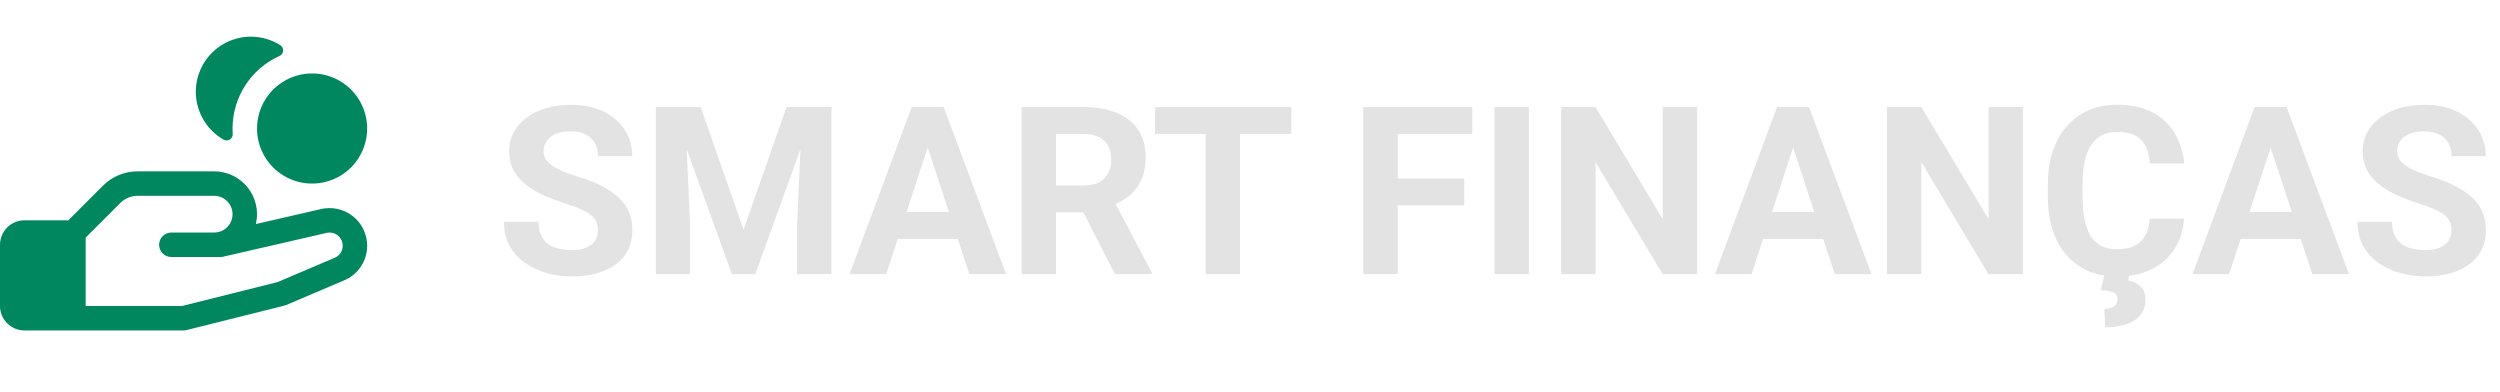
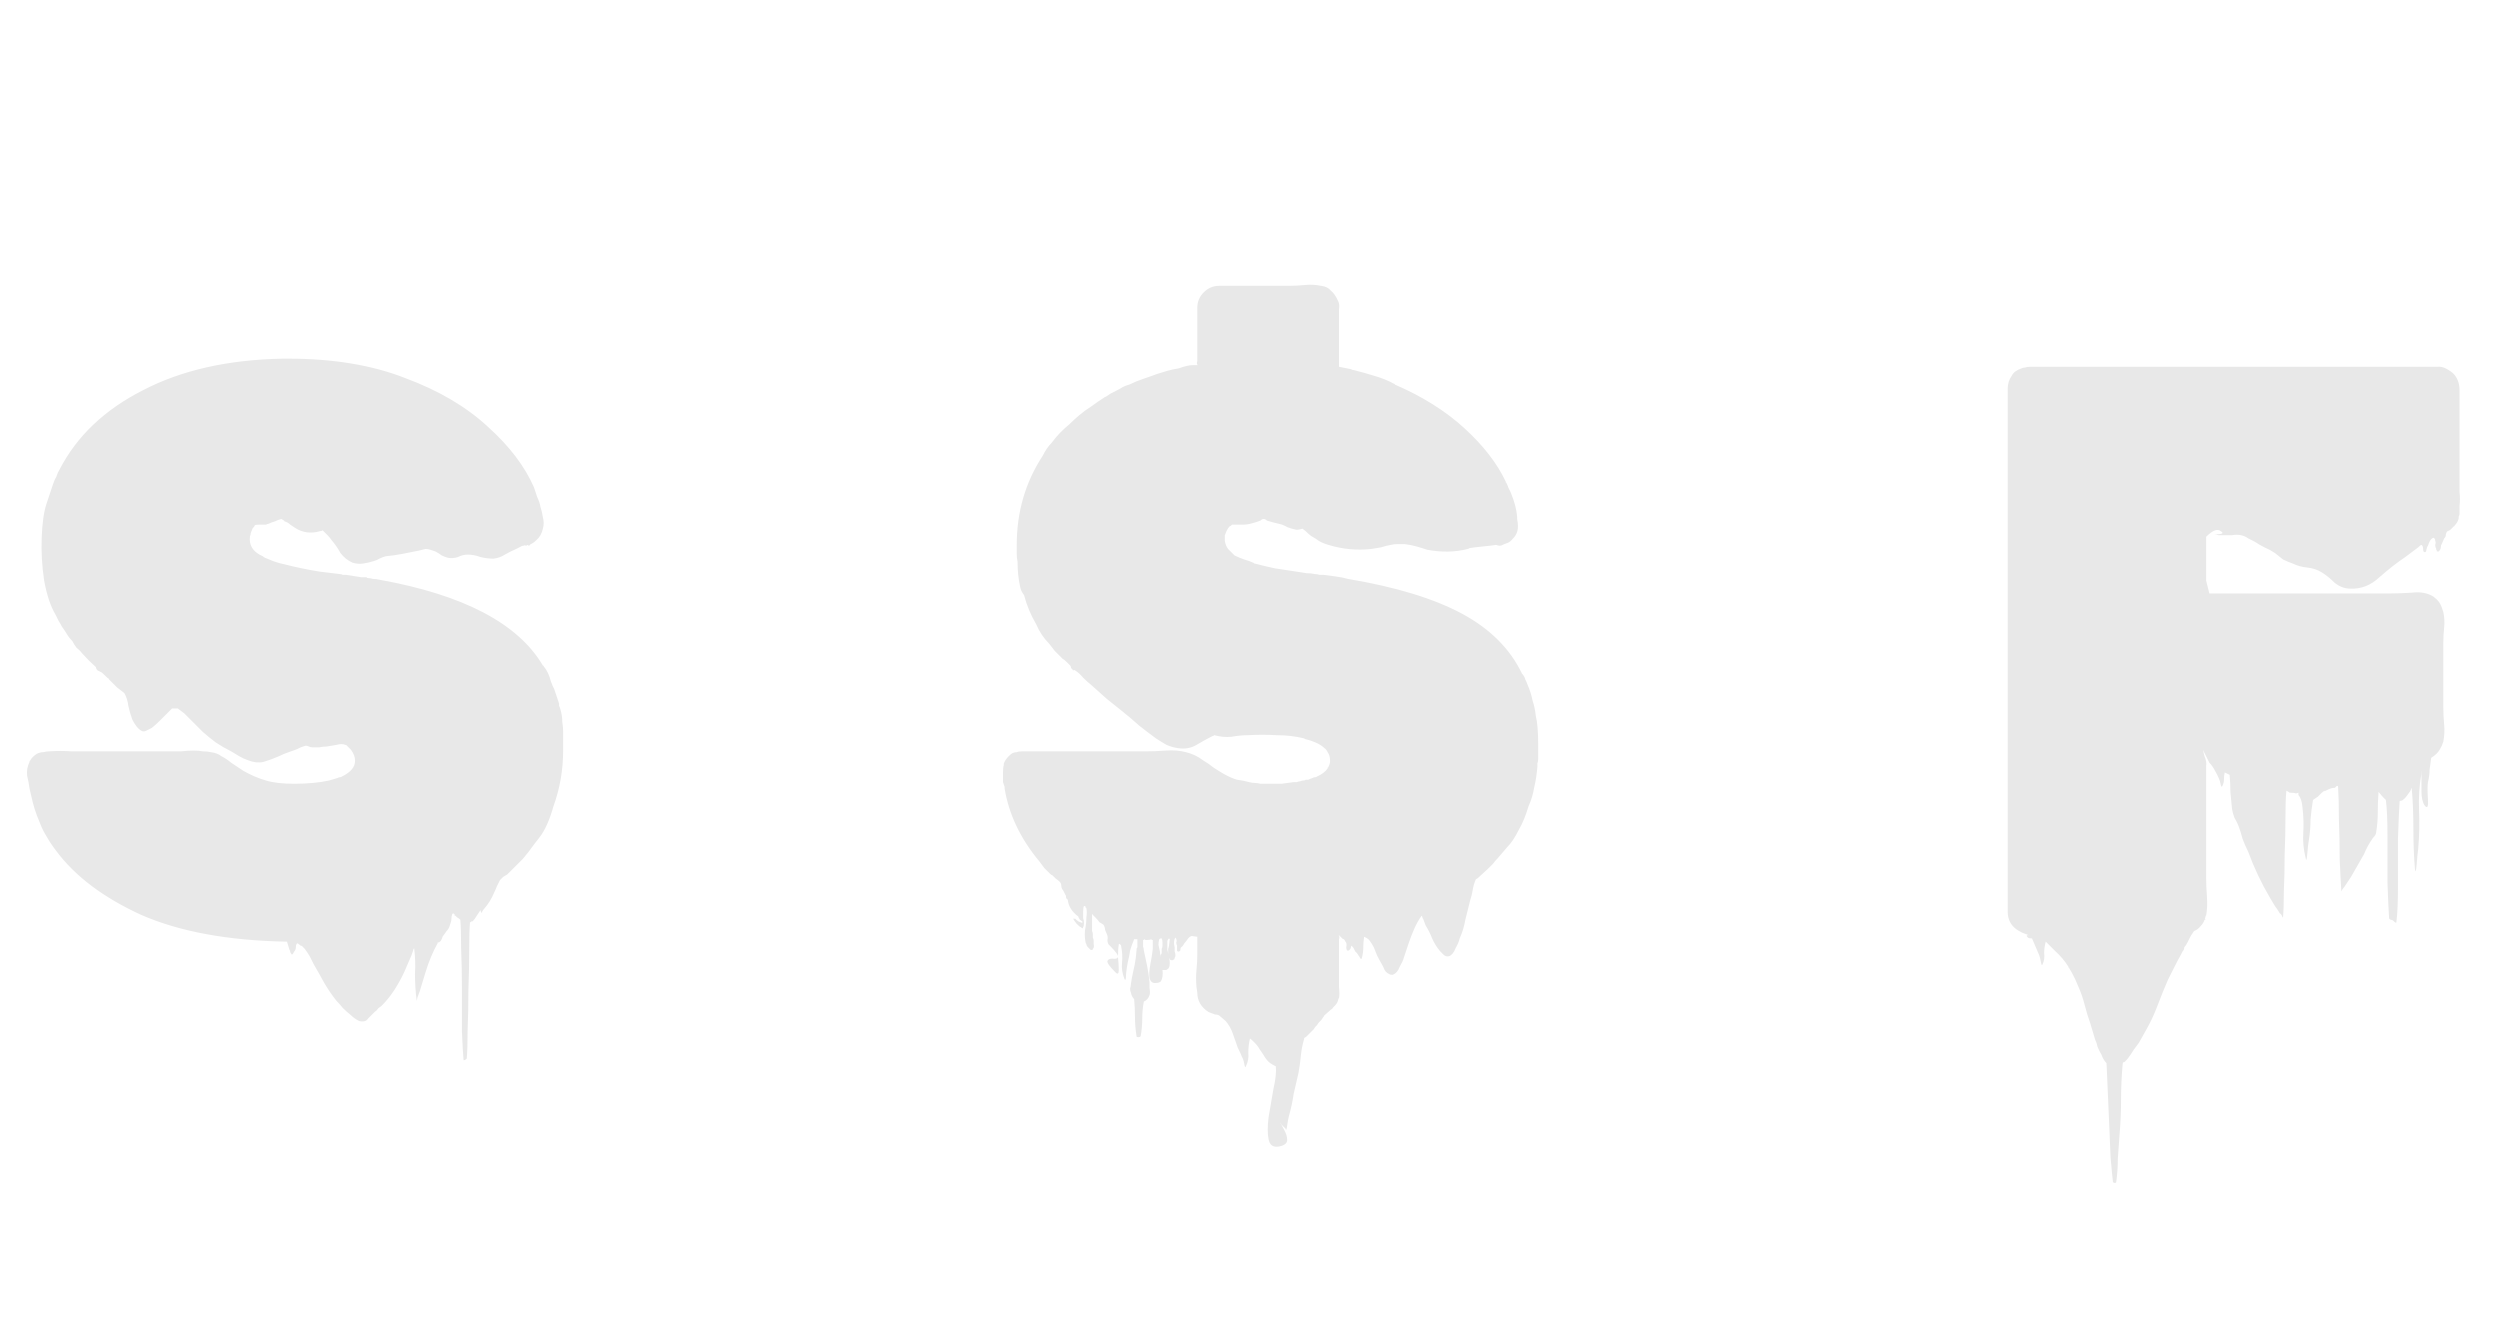
- <svg xmlns="http://www.w3.org/2000/svg" width="383" height="60" viewBox="0 0 383 60" fill="none">
-   <path d="M30.021 13.448C30.126 11.993 30.607 10.59 31.416 9.376C32.225 8.162 33.335 7.179 34.638 6.522C35.94 5.865 37.391 5.557 38.848 5.629C40.305 5.7 41.719 6.147 42.952 6.928C43.093 7.02 43.206 7.149 43.28 7.3C43.354 7.451 43.386 7.62 43.373 7.787C43.359 7.955 43.301 8.116 43.204 8.254C43.106 8.391 42.974 8.5 42.82 8.569C40.678 9.533 38.859 11.095 37.583 13.067C36.306 15.039 35.627 17.338 35.625 19.688C35.625 19.962 35.625 20.236 35.653 20.506C35.666 20.676 35.632 20.846 35.555 20.999C35.478 21.151 35.361 21.28 35.216 21.371C35.071 21.462 34.905 21.511 34.734 21.514C34.563 21.517 34.395 21.473 34.247 21.387C32.866 20.597 31.736 19.432 30.988 18.027C30.241 16.623 29.905 15.035 30.021 13.448ZM56.25 37.643C56.253 38.714 55.956 39.765 55.393 40.677C54.83 41.588 54.022 42.323 53.062 42.799L52.959 42.846L43.859 46.723C43.769 46.762 43.675 46.794 43.58 46.816L28.58 50.566C28.431 50.605 28.278 50.624 28.125 50.625H3.75C2.755 50.625 1.802 50.23 1.098 49.527C0.395 48.823 0 47.87 0 46.875V37.5C0 36.505 0.395 35.552 1.098 34.848C1.802 34.145 2.755 33.75 3.75 33.75H10.474L15.776 28.446C16.471 27.748 17.298 27.194 18.208 26.817C19.118 26.44 20.094 26.247 21.08 26.25H32.812C33.803 26.25 34.781 26.474 35.672 26.905C36.563 27.337 37.346 27.964 37.96 28.741C38.575 29.518 39.005 30.424 39.22 31.391C39.434 32.358 39.427 33.36 39.199 34.324L49.005 32.069C49.859 31.843 50.753 31.816 51.619 31.991C52.485 32.165 53.299 32.535 53.999 33.074C54.699 33.612 55.266 34.304 55.656 35.096C56.047 35.889 56.25 36.76 56.25 37.643ZM52.5 37.643C52.5 37.333 52.428 37.027 52.29 36.749C52.153 36.471 51.953 36.229 51.707 36.041C51.46 35.853 51.174 35.724 50.87 35.664C50.565 35.605 50.252 35.616 49.952 35.698L49.88 35.716L34.177 39.328C34.039 39.359 33.898 39.375 33.757 39.375H26.25C25.753 39.375 25.276 39.177 24.924 38.826C24.573 38.474 24.375 37.997 24.375 37.5C24.375 37.003 24.573 36.526 24.924 36.174C25.276 35.822 25.753 35.625 26.25 35.625H32.812C33.558 35.625 34.274 35.329 34.801 34.801C35.329 34.274 35.625 33.558 35.625 32.812C35.625 32.067 35.329 31.351 34.801 30.824C34.274 30.296 33.558 30 32.812 30H21.08C20.587 29.998 20.099 30.095 19.644 30.284C19.189 30.472 18.776 30.75 18.429 31.099L13.125 36.401V46.875H27.891L42.523 43.216L51.429 39.424C51.753 39.253 52.024 38.997 52.213 38.683C52.402 38.369 52.501 38.009 52.5 37.643ZM39.375 19.688C39.375 21.356 39.87 22.988 40.797 24.375C41.724 25.763 43.042 26.844 44.584 27.483C46.125 28.121 47.822 28.288 49.459 27.963C51.095 27.637 52.599 26.834 53.779 25.654C54.959 24.474 55.762 22.97 56.088 21.334C56.413 19.697 56.246 18 55.608 16.459C54.969 14.917 53.888 13.599 52.5 12.672C51.113 11.745 49.481 11.25 47.812 11.25C45.575 11.25 43.429 12.139 41.846 13.721C40.264 15.304 39.375 17.45 39.375 19.688Z" fill="#00875F" />
-   <path d="M91.609 35.303C91.609 34.846 91.539 34.435 91.398 34.072C91.269 33.697 91.023 33.357 90.66 33.053C90.297 32.736 89.787 32.426 89.131 32.121C88.475 31.816 87.625 31.5 86.582 31.172C85.422 30.797 84.32 30.375 83.277 29.906C82.246 29.438 81.332 28.893 80.535 28.271C79.75 27.639 79.129 26.906 78.672 26.074C78.227 25.242 78.004 24.275 78.004 23.174C78.004 22.107 78.238 21.141 78.707 20.273C79.176 19.395 79.832 18.645 80.676 18.023C81.519 17.391 82.516 16.904 83.664 16.564C84.824 16.225 86.096 16.055 87.478 16.055C89.365 16.055 91.012 16.395 92.418 17.074C93.824 17.754 94.914 18.686 95.688 19.869C96.473 21.053 96.865 22.406 96.865 23.93H91.627C91.627 23.18 91.469 22.523 91.152 21.961C90.848 21.387 90.379 20.936 89.746 20.607C89.125 20.279 88.34 20.115 87.391 20.115C86.477 20.115 85.715 20.256 85.106 20.537C84.496 20.807 84.039 21.176 83.734 21.645C83.43 22.102 83.277 22.617 83.277 23.191C83.277 23.625 83.383 24.018 83.594 24.369C83.816 24.721 84.144 25.049 84.578 25.354C85.012 25.658 85.545 25.945 86.178 26.215C86.811 26.484 87.543 26.748 88.375 27.006C89.769 27.428 90.994 27.902 92.049 28.43C93.115 28.957 94.006 29.549 94.721 30.205C95.436 30.861 95.975 31.605 96.338 32.438C96.701 33.27 96.883 34.213 96.883 35.268C96.883 36.381 96.666 37.377 96.232 38.256C95.799 39.135 95.172 39.879 94.352 40.488C93.531 41.098 92.553 41.56 91.416 41.877C90.279 42.193 89.008 42.352 87.602 42.352C86.336 42.352 85.088 42.188 83.857 41.859C82.627 41.52 81.508 41.01 80.5 40.33C79.504 39.65 78.707 38.783 78.109 37.728C77.512 36.674 77.213 35.426 77.213 33.984H82.504C82.504 34.781 82.627 35.455 82.873 36.006C83.119 36.557 83.465 37.002 83.91 37.342C84.367 37.682 84.906 37.928 85.527 38.08C86.16 38.232 86.852 38.309 87.602 38.309C88.516 38.309 89.266 38.18 89.852 37.922C90.449 37.664 90.889 37.307 91.17 36.85C91.463 36.393 91.609 35.877 91.609 35.303ZM102.877 16.406H107.342L113.916 35.197L120.49 16.406H124.955L115.709 42H112.123L102.877 16.406ZM100.469 16.406H104.916L105.725 34.723V42H100.469V16.406ZM122.916 16.406H127.381V42H122.107V34.723L122.916 16.406ZM142.727 20.783L135.766 42H130.158L139.668 16.406H143.236L142.727 20.783ZM148.51 42L141.531 20.783L140.969 16.406H144.572L154.135 42H148.51ZM148.193 32.473V36.603H134.676V32.473H148.193ZM156.508 16.406H166.053C168.01 16.406 169.691 16.699 171.098 17.285C172.516 17.871 173.605 18.738 174.367 19.887C175.129 21.035 175.51 22.447 175.51 24.123C175.51 25.494 175.275 26.672 174.807 27.656C174.35 28.629 173.699 29.443 172.855 30.1C172.023 30.744 171.045 31.26 169.92 31.646L168.25 32.525H159.953L159.918 28.412H166.088C167.014 28.412 167.781 28.248 168.391 27.92C169 27.592 169.457 27.135 169.762 26.549C170.078 25.963 170.236 25.283 170.236 24.51C170.236 23.689 170.084 22.98 169.779 22.383C169.475 21.785 169.012 21.328 168.391 21.012C167.77 20.695 166.99 20.537 166.053 20.537H161.781V42H156.508V16.406ZM170.816 42L164.98 30.592L170.553 30.557L176.459 41.754V42H170.816ZM189.959 16.406V42H184.703V16.406H189.959ZM197.834 16.406V20.537H176.951V16.406H197.834ZM214.129 16.406V42H208.855V16.406H214.129ZM224.324 27.34V31.453H212.688V27.34H224.324ZM225.555 16.406V20.537H212.688V16.406H225.555ZM234.221 16.406V42H228.965V16.406H234.221ZM259.99 16.406V42H254.717L244.434 24.844V42H239.16V16.406H244.434L254.734 33.58V16.406H259.99ZM275.301 20.783L268.34 42H262.732L272.242 16.406H275.811L275.301 20.783ZM281.084 42L274.105 20.783L273.543 16.406H277.146L286.709 42H281.084ZM280.768 32.473V36.603H267.25V32.473H280.768ZM309.912 16.406V42H304.639L294.355 24.844V42H289.082V16.406H294.355L304.656 33.58V16.406H309.912ZM329.336 33.51H334.592C334.486 35.232 334.012 36.762 333.168 38.098C332.336 39.434 331.17 40.477 329.67 41.227C328.182 41.977 326.389 42.352 324.291 42.352C322.65 42.352 321.18 42.07 319.879 41.508C318.578 40.934 317.465 40.113 316.539 39.047C315.625 37.98 314.928 36.691 314.447 35.18C313.967 33.668 313.727 31.975 313.727 30.1V28.324C313.727 26.449 313.973 24.756 314.465 23.244C314.969 21.721 315.684 20.426 316.609 19.359C317.547 18.293 318.666 17.473 319.967 16.898C321.268 16.324 322.721 16.037 324.326 16.037C326.459 16.037 328.258 16.424 329.723 17.197C331.199 17.971 332.342 19.037 333.15 20.396C333.971 21.756 334.463 23.303 334.627 25.037H329.354C329.295 24.006 329.09 23.133 328.738 22.418C328.387 21.691 327.854 21.146 327.139 20.783C326.436 20.408 325.498 20.221 324.326 20.221C323.447 20.221 322.68 20.385 322.023 20.713C321.367 21.041 320.816 21.539 320.371 22.207C319.926 22.875 319.592 23.719 319.369 24.738C319.158 25.746 319.053 26.93 319.053 28.289V30.1C319.053 31.424 319.152 32.59 319.352 33.598C319.551 34.594 319.855 35.438 320.266 36.129C320.688 36.809 321.227 37.324 321.883 37.676C322.551 38.016 323.354 38.185 324.291 38.185C325.393 38.185 326.301 38.01 327.016 37.658C327.73 37.307 328.275 36.785 328.65 36.094C329.037 35.402 329.266 34.541 329.336 33.51ZM322.41 41.93H326.225L326.031 42.967C326.699 43.084 327.309 43.365 327.859 43.81C328.41 44.256 328.686 44.988 328.686 46.008C328.686 46.629 328.551 47.191 328.281 47.695C328.023 48.199 327.637 48.633 327.121 48.996C326.605 49.371 325.961 49.652 325.188 49.84C324.414 50.039 323.523 50.139 322.516 50.139L322.393 47.326C322.768 47.326 323.107 47.273 323.412 47.168C323.717 47.062 323.957 46.898 324.133 46.676C324.309 46.465 324.396 46.184 324.396 45.832C324.396 45.504 324.309 45.246 324.133 45.059C323.957 44.871 323.682 44.73 323.307 44.637C322.943 44.543 322.463 44.478 321.865 44.443L322.41 41.93ZM348.461 20.783L341.5 42H335.893L345.402 16.406H348.971L348.461 20.783ZM354.244 42L347.266 20.783L346.703 16.406H350.307L359.869 42H354.244ZM353.928 32.473V36.603H340.41V32.473H353.928ZM375.566 35.303C375.566 34.846 375.496 34.435 375.355 34.072C375.227 33.697 374.98 33.357 374.617 33.053C374.254 32.736 373.744 32.426 373.088 32.121C372.432 31.816 371.582 31.5 370.539 31.172C369.379 30.797 368.277 30.375 367.234 29.906C366.203 29.438 365.289 28.893 364.492 28.271C363.707 27.639 363.086 26.906 362.629 26.074C362.184 25.242 361.961 24.275 361.961 23.174C361.961 22.107 362.195 21.141 362.664 20.273C363.133 19.395 363.789 18.645 364.633 18.023C365.477 17.391 366.473 16.904 367.621 16.564C368.781 16.225 370.053 16.055 371.436 16.055C373.322 16.055 374.969 16.395 376.375 17.074C377.781 17.754 378.871 18.686 379.645 19.869C380.43 21.053 380.822 22.406 380.822 23.93H375.584C375.584 23.18 375.426 22.523 375.109 21.961C374.805 21.387 374.336 20.936 373.703 20.607C373.082 20.279 372.297 20.115 371.348 20.115C370.434 20.115 369.672 20.256 369.062 20.537C368.453 20.807 367.996 21.176 367.691 21.645C367.387 22.102 367.234 22.617 367.234 23.191C367.234 23.625 367.34 24.018 367.551 24.369C367.773 24.721 368.102 25.049 368.535 25.354C368.969 25.658 369.502 25.945 370.135 26.215C370.768 26.484 371.5 26.748 372.332 27.006C373.727 27.428 374.951 27.902 376.006 28.43C377.072 28.957 377.963 29.549 378.678 30.205C379.393 30.861 379.932 31.605 380.295 32.438C380.658 33.27 380.84 34.213 380.84 35.268C380.84 36.381 380.623 37.377 380.189 38.256C379.756 39.135 379.129 39.879 378.309 40.488C377.488 41.098 376.51 41.56 375.373 41.877C374.236 42.193 372.965 42.352 371.559 42.352C370.293 42.352 369.045 42.188 367.814 41.859C366.584 41.52 365.465 41.01 364.457 40.33C363.461 39.65 362.664 38.783 362.066 37.728C361.469 36.674 361.17 35.426 361.17 33.984H366.461C366.461 34.781 366.584 35.455 366.83 36.006C367.076 36.557 367.422 37.002 367.867 37.342C368.324 37.682 368.863 37.928 369.484 38.08C370.117 38.232 370.809 38.309 371.559 38.309C372.473 38.309 373.223 38.18 373.809 37.922C374.406 37.664 374.846 37.307 375.127 36.85C375.42 36.393 375.566 35.877 375.566 35.303Z" fill="#E3E3E3" />
+ <svg xmlns="http://www.w3.org/2000/svg" width="79" height="42" viewBox="0 0 79 42" fill="none">
+   <path d="M16.874 26.686C16.754 26.856 16.635 27.01 16.516 27.146C16.396 27.265 16.294 27.368 16.209 27.453L16.029 27.632C15.995 27.649 15.953 27.675 15.902 27.709C15.867 27.743 15.833 27.777 15.799 27.811C15.765 27.88 15.731 27.948 15.697 28.016C15.68 28.067 15.654 28.127 15.62 28.195C15.535 28.4 15.424 28.579 15.287 28.732C15.27 28.75 15.253 28.775 15.236 28.809C15.236 28.843 15.228 28.852 15.211 28.835C15.194 28.818 15.185 28.792 15.185 28.758L15.032 28.988C15.015 29.022 14.989 29.056 14.955 29.091C14.955 29.091 14.946 29.099 14.929 29.116C14.929 29.116 14.921 29.116 14.904 29.116C14.887 29.116 14.878 29.125 14.878 29.142C14.878 29.142 14.87 29.142 14.852 29.142C14.835 29.329 14.827 29.619 14.827 30.012C14.827 30.404 14.818 30.83 14.801 31.291C14.801 31.752 14.793 32.178 14.776 32.57C14.776 32.962 14.767 33.252 14.75 33.44C14.75 33.457 14.733 33.474 14.699 33.491C14.665 33.508 14.648 33.508 14.648 33.491C14.631 33.304 14.614 33.005 14.597 32.596C14.597 32.187 14.597 31.743 14.597 31.265C14.597 30.805 14.588 30.37 14.571 29.96C14.571 29.568 14.563 29.27 14.546 29.065C14.511 29.031 14.477 29.005 14.443 28.988C14.443 28.988 14.426 28.971 14.392 28.937C14.392 28.937 14.383 28.937 14.366 28.937C14.366 28.92 14.366 28.903 14.366 28.886C14.349 28.886 14.341 28.886 14.341 28.886C14.341 28.869 14.332 28.86 14.315 28.86L14.29 28.886C14.273 28.937 14.264 28.988 14.264 29.04C14.264 29.091 14.247 29.159 14.213 29.244C14.196 29.312 14.162 29.372 14.111 29.423C14.076 29.474 14.034 29.534 13.983 29.602C13.983 29.619 13.966 29.662 13.931 29.73C13.897 29.764 13.872 29.781 13.855 29.781C13.838 29.781 13.829 29.781 13.829 29.781C13.829 29.799 13.829 29.807 13.829 29.807C13.676 30.08 13.548 30.387 13.445 30.728L13.266 31.317C13.249 31.368 13.224 31.436 13.19 31.521C13.172 31.624 13.164 31.649 13.164 31.598C13.13 31.325 13.113 31.052 13.113 30.779C13.13 30.506 13.121 30.233 13.087 29.96C13.087 29.978 13.079 29.986 13.062 29.986C13.062 29.986 13.062 29.995 13.062 30.012C13.027 30.131 12.985 30.242 12.934 30.344C12.883 30.464 12.831 30.583 12.78 30.703C12.695 30.89 12.592 31.078 12.473 31.265C12.354 31.453 12.217 31.624 12.064 31.777C12.047 31.794 12.013 31.82 11.961 31.854C11.927 31.905 11.885 31.948 11.834 31.982C11.765 32.05 11.697 32.118 11.629 32.187C11.578 32.272 11.484 32.297 11.347 32.263C11.245 32.212 11.151 32.144 11.066 32.059C10.998 32.007 10.921 31.939 10.836 31.854C10.767 31.769 10.699 31.692 10.631 31.624C10.495 31.453 10.367 31.265 10.247 31.061C10.145 30.873 10.034 30.677 9.915 30.472C9.88 30.404 9.838 30.319 9.787 30.216C9.735 30.131 9.684 30.054 9.633 29.986L9.556 29.909C9.556 29.892 9.539 29.884 9.505 29.884C9.505 29.884 9.471 29.858 9.403 29.807C9.369 29.824 9.352 29.858 9.352 29.909C9.352 29.978 9.335 30.029 9.301 30.063C9.266 30.131 9.241 30.165 9.224 30.165C9.207 30.148 9.19 30.123 9.173 30.088C9.173 30.054 9.164 30.029 9.147 30.012L9.07 29.756H9.045C7.203 29.722 5.676 29.44 4.465 28.912C3.271 28.366 2.375 27.692 1.778 26.89C1.659 26.737 1.557 26.583 1.471 26.43C1.386 26.293 1.318 26.157 1.267 26.02L1.164 25.765C1.113 25.628 1.071 25.492 1.036 25.355C1.002 25.202 0.968 25.057 0.934 24.92C0.917 24.784 0.891 24.647 0.857 24.511C0.84 24.357 0.866 24.212 0.934 24.076C0.934 24.059 0.934 24.05 0.934 24.05C0.951 24.033 0.96 24.025 0.96 24.025C0.994 23.956 1.062 23.888 1.164 23.82C1.233 23.786 1.301 23.769 1.369 23.769C1.437 23.752 1.497 23.743 1.548 23.743C1.787 23.726 2.026 23.726 2.265 23.743C2.503 23.743 2.734 23.743 2.955 23.743H5.386C5.471 23.743 5.582 23.743 5.719 23.743C5.872 23.726 6.009 23.718 6.128 23.718C6.23 23.718 6.324 23.726 6.409 23.743C6.512 23.743 6.597 23.752 6.665 23.769C6.802 23.786 6.913 23.829 6.998 23.897C7.1 23.948 7.203 24.016 7.305 24.102L7.689 24.357C7.808 24.426 7.927 24.485 8.047 24.536C8.166 24.588 8.286 24.63 8.405 24.664C8.627 24.733 8.925 24.767 9.301 24.767C9.505 24.767 9.701 24.758 9.889 24.741C10.077 24.724 10.247 24.698 10.401 24.664L10.656 24.588C10.691 24.571 10.716 24.562 10.733 24.562C10.767 24.562 10.793 24.553 10.81 24.536C11.083 24.4 11.219 24.238 11.219 24.05V24.025C11.219 23.922 11.177 23.811 11.091 23.692L10.938 23.539H10.912C10.844 23.505 10.75 23.505 10.631 23.539C10.512 23.556 10.409 23.573 10.324 23.59C10.256 23.59 10.179 23.598 10.094 23.615C10.025 23.615 9.949 23.615 9.863 23.615C9.829 23.615 9.795 23.607 9.761 23.59C9.727 23.573 9.693 23.564 9.659 23.564C9.608 23.581 9.556 23.598 9.505 23.615C9.471 23.632 9.437 23.649 9.403 23.666C9.318 23.701 9.224 23.735 9.121 23.769C9.019 23.803 8.917 23.846 8.814 23.897C8.661 23.965 8.499 24.025 8.328 24.076C8.175 24.11 8.013 24.093 7.842 24.025C7.74 23.991 7.646 23.948 7.561 23.897C7.475 23.846 7.39 23.794 7.305 23.743C7.134 23.658 6.972 23.564 6.819 23.462C6.682 23.36 6.546 23.249 6.409 23.129L5.821 22.541L5.616 22.387H5.437C5.42 22.404 5.394 22.43 5.36 22.464C5.343 22.481 5.318 22.507 5.284 22.541C5.215 22.609 5.139 22.686 5.053 22.771C4.968 22.856 4.883 22.933 4.798 23.001C4.763 23.018 4.712 23.044 4.644 23.078C4.593 23.112 4.542 23.121 4.49 23.104C4.422 23.07 4.363 23.018 4.311 22.95C4.26 22.882 4.218 22.814 4.183 22.745C4.132 22.609 4.09 22.464 4.056 22.311C4.038 22.157 3.996 22.021 3.928 21.901C3.859 21.85 3.783 21.79 3.697 21.722C3.629 21.654 3.561 21.586 3.493 21.517C3.476 21.5 3.459 21.483 3.441 21.466C3.441 21.449 3.424 21.432 3.39 21.415C3.271 21.296 3.203 21.236 3.186 21.236C3.186 21.236 3.152 21.219 3.083 21.185C3.049 21.151 3.032 21.116 3.032 21.082C2.879 20.946 2.734 20.801 2.597 20.648C2.546 20.579 2.486 20.52 2.418 20.468C2.367 20.4 2.324 20.332 2.29 20.264C2.222 20.195 2.162 20.119 2.111 20.033C2.06 19.948 2.009 19.871 1.958 19.803C1.923 19.735 1.889 19.675 1.855 19.624C1.821 19.556 1.787 19.488 1.753 19.419C1.599 19.163 1.48 18.805 1.395 18.345C1.326 17.884 1.301 17.432 1.318 16.989C1.335 16.528 1.386 16.17 1.471 15.914C1.506 15.812 1.54 15.71 1.574 15.607C1.608 15.505 1.642 15.402 1.676 15.3C1.71 15.198 1.744 15.121 1.778 15.07C1.813 14.967 1.847 14.891 1.881 14.84C2.427 13.782 3.305 12.946 4.516 12.332C5.727 11.701 7.194 11.368 8.917 11.334H9.121C10.537 11.334 11.765 11.539 12.806 11.948C13.863 12.341 14.733 12.852 15.415 13.484C16.098 14.098 16.584 14.737 16.874 15.402C16.908 15.505 16.942 15.607 16.976 15.71C17.027 15.812 17.061 15.914 17.078 16.017C17.113 16.119 17.138 16.23 17.155 16.349C17.189 16.468 17.189 16.588 17.155 16.707C17.121 16.861 17.053 16.98 16.951 17.066C16.882 17.134 16.823 17.176 16.771 17.194C16.771 17.194 16.754 17.21 16.72 17.245C16.703 17.245 16.686 17.236 16.669 17.219C16.652 17.236 16.635 17.245 16.618 17.245C16.601 17.228 16.575 17.228 16.541 17.245C16.507 17.245 16.464 17.262 16.413 17.296C16.379 17.313 16.345 17.33 16.311 17.347C16.192 17.398 16.072 17.458 15.953 17.526C15.85 17.594 15.731 17.637 15.595 17.654C15.458 17.654 15.322 17.637 15.185 17.603C15.049 17.552 14.912 17.526 14.776 17.526C14.673 17.526 14.571 17.552 14.469 17.603C14.366 17.637 14.264 17.645 14.162 17.628C14.094 17.611 14.025 17.586 13.957 17.552C13.889 17.5 13.821 17.458 13.752 17.424C13.701 17.407 13.65 17.39 13.599 17.373C13.548 17.355 13.496 17.347 13.445 17.347L13.241 17.398C13.07 17.432 12.899 17.466 12.729 17.5C12.558 17.535 12.379 17.56 12.192 17.577C12.123 17.594 12.055 17.62 11.987 17.654C11.936 17.688 11.876 17.714 11.808 17.731C11.706 17.765 11.595 17.79 11.475 17.808C11.373 17.825 11.262 17.816 11.143 17.782C10.989 17.714 10.861 17.611 10.759 17.475C10.674 17.321 10.58 17.185 10.477 17.066C10.443 17.014 10.401 16.963 10.35 16.912C10.298 16.861 10.247 16.81 10.196 16.759C10.179 16.776 10.153 16.784 10.119 16.784C9.829 16.869 9.565 16.835 9.326 16.682C9.275 16.648 9.224 16.613 9.173 16.579C9.121 16.528 9.062 16.494 8.993 16.477C8.993 16.46 8.959 16.434 8.891 16.4C8.823 16.417 8.755 16.443 8.686 16.477C8.618 16.494 8.55 16.52 8.482 16.554C8.465 16.554 8.439 16.562 8.405 16.579C8.388 16.579 8.362 16.579 8.328 16.579H8.175C8.107 16.579 8.064 16.588 8.047 16.605C8.047 16.622 8.03 16.648 7.996 16.682C7.996 16.699 7.987 16.707 7.97 16.707C7.97 16.707 7.97 16.716 7.97 16.733C7.936 16.801 7.919 16.852 7.919 16.886C7.902 16.921 7.893 16.972 7.893 17.04C7.893 17.279 8.03 17.458 8.303 17.577C8.337 17.611 8.405 17.645 8.507 17.68C8.661 17.748 8.823 17.799 8.993 17.833C9.318 17.918 9.684 17.995 10.094 18.063L10.733 18.14C10.767 18.14 10.802 18.149 10.836 18.166C10.887 18.166 10.921 18.166 10.938 18.166L11.424 18.242H11.578C11.595 18.259 11.612 18.268 11.629 18.268C11.68 18.268 11.731 18.277 11.782 18.294C11.851 18.294 11.919 18.302 11.987 18.319C14.648 18.797 16.371 19.701 17.155 21.031C17.172 21.031 17.181 21.04 17.181 21.057C17.283 21.176 17.36 21.338 17.411 21.543C17.428 21.577 17.445 21.62 17.462 21.671C17.479 21.705 17.496 21.739 17.513 21.773L17.667 22.234C17.667 22.251 17.667 22.276 17.667 22.311C17.684 22.328 17.692 22.345 17.692 22.362C17.744 22.515 17.769 22.669 17.769 22.822C17.786 22.925 17.795 23.027 17.795 23.129C17.795 23.215 17.795 23.3 17.795 23.385V23.718C17.795 24.332 17.692 24.92 17.488 25.483C17.368 25.91 17.223 26.234 17.053 26.455L16.874 26.686ZM48.581 24.229C48.564 24.451 48.53 24.673 48.478 24.895C48.444 25.099 48.385 25.296 48.299 25.483C48.214 25.773 48.112 26.02 47.992 26.225C47.873 26.464 47.754 26.643 47.634 26.762L47.327 27.121C47.276 27.172 47.225 27.231 47.174 27.3C47.122 27.351 47.071 27.402 47.02 27.453L46.713 27.735C46.696 27.752 46.67 27.769 46.636 27.786C46.602 27.803 46.602 27.803 46.636 27.786C46.585 27.905 46.551 28.025 46.534 28.144C46.517 28.246 46.491 28.349 46.457 28.451C46.406 28.656 46.355 28.86 46.304 29.065C46.27 29.27 46.21 29.466 46.125 29.654C46.108 29.739 46.065 29.841 45.997 29.96C45.946 30.097 45.877 30.182 45.792 30.216C45.724 30.233 45.664 30.216 45.613 30.165C45.579 30.131 45.545 30.097 45.511 30.063C45.408 29.944 45.323 29.807 45.255 29.654C45.203 29.517 45.135 29.381 45.05 29.244L44.973 29.04C44.956 29.022 44.948 29.005 44.948 28.988C44.948 28.971 44.939 28.954 44.922 28.937C44.837 29.056 44.76 29.193 44.692 29.346C44.624 29.5 44.564 29.654 44.513 29.807L44.359 30.268C44.342 30.336 44.3 30.43 44.231 30.549C44.18 30.686 44.103 30.771 44.001 30.805C43.95 30.805 43.916 30.796 43.899 30.779C43.813 30.745 43.754 30.677 43.72 30.575C43.685 30.506 43.668 30.472 43.668 30.472C43.617 30.387 43.566 30.293 43.515 30.191C43.481 30.105 43.447 30.02 43.413 29.935C43.378 29.867 43.336 29.799 43.285 29.73C43.251 29.679 43.191 29.637 43.105 29.602C43.089 29.722 43.08 29.833 43.08 29.935C43.08 30.054 43.063 30.174 43.029 30.293C43.012 30.31 42.995 30.302 42.978 30.268C42.961 30.233 42.944 30.208 42.926 30.191C42.909 30.157 42.892 30.131 42.875 30.114C42.858 30.097 42.841 30.08 42.824 30.063C42.807 30.029 42.79 29.995 42.773 29.96C42.756 29.926 42.73 29.901 42.696 29.884C42.696 29.952 42.671 30.003 42.619 30.037C42.568 30.054 42.543 30.02 42.543 29.935C42.56 29.85 42.551 29.79 42.517 29.756C42.5 29.722 42.483 29.696 42.466 29.679C42.449 29.679 42.432 29.671 42.415 29.654L42.261 29.5C42.074 29.312 41.997 29.227 42.031 29.244C42.065 29.261 42.125 29.321 42.21 29.423C42.312 29.526 42.346 29.611 42.312 29.679V30.958C42.312 30.975 42.312 31.052 42.312 31.189C42.329 31.342 42.329 31.462 42.312 31.547C42.295 31.547 42.287 31.564 42.287 31.598C42.27 31.666 42.236 31.726 42.184 31.777C42.167 31.794 42.15 31.811 42.133 31.828C42.116 31.862 42.091 31.888 42.056 31.905L41.852 32.084C41.835 32.118 41.818 32.144 41.801 32.161C41.784 32.195 41.758 32.229 41.724 32.263C41.707 32.28 41.69 32.297 41.673 32.314C41.656 32.331 41.639 32.357 41.622 32.391C41.605 32.408 41.587 32.425 41.57 32.442C41.553 32.459 41.536 32.485 41.519 32.519L41.289 32.749C41.272 32.766 41.246 32.783 41.212 32.8C41.178 32.818 41.178 32.818 41.212 32.8V32.826C41.161 32.997 41.127 33.167 41.11 33.338C41.093 33.525 41.067 33.713 41.033 33.901C40.982 34.122 40.931 34.344 40.88 34.566C40.846 34.805 40.794 35.044 40.726 35.282C40.709 35.35 40.692 35.444 40.675 35.564C40.658 35.7 40.641 35.734 40.624 35.666C40.573 35.615 40.53 35.572 40.496 35.538C40.479 35.504 40.462 35.478 40.445 35.461C40.479 35.513 40.521 35.589 40.573 35.692C40.641 35.811 40.675 35.922 40.675 36.024C40.675 36.127 40.59 36.195 40.419 36.229C40.231 36.263 40.121 36.186 40.087 35.999C40.052 35.828 40.052 35.598 40.087 35.308C40.138 35.018 40.189 34.719 40.24 34.412C40.308 34.122 40.334 33.884 40.317 33.696C40.317 33.696 40.3 33.688 40.266 33.67C40.231 33.653 40.189 33.628 40.138 33.594C40.069 33.542 40.01 33.474 39.959 33.389C39.907 33.304 39.856 33.227 39.805 33.159C39.771 33.09 39.711 33.014 39.626 32.928C39.541 32.843 39.498 32.809 39.498 32.826C39.464 32.962 39.447 33.108 39.447 33.261C39.464 33.415 39.438 33.559 39.37 33.696C39.353 33.747 39.336 33.722 39.319 33.619C39.302 33.517 39.276 33.44 39.242 33.389C39.225 33.338 39.182 33.244 39.114 33.108C39.063 32.971 39.012 32.826 38.961 32.673C38.91 32.519 38.833 32.383 38.73 32.263L38.551 32.11C38.517 32.076 38.466 32.059 38.398 32.059L38.193 31.982C37.954 31.828 37.835 31.624 37.835 31.368L37.809 31.189C37.792 31.001 37.792 30.822 37.809 30.651C37.826 30.481 37.835 30.319 37.835 30.165V29.602L37.656 29.577C37.605 29.594 37.562 29.628 37.528 29.679C37.494 29.73 37.46 29.773 37.426 29.807C37.392 29.875 37.357 29.918 37.323 29.935C37.306 29.952 37.298 29.986 37.298 30.037C37.264 30.071 37.238 30.08 37.221 30.063C37.204 30.063 37.195 30.054 37.195 30.037C37.195 30.02 37.195 29.969 37.195 29.884C37.178 29.85 37.17 29.816 37.17 29.781C37.187 29.747 37.187 29.713 37.17 29.679C37.17 29.662 37.161 29.645 37.144 29.628C37.093 29.696 37.084 29.799 37.119 29.935C37.119 29.986 37.119 30.029 37.119 30.063C37.136 30.114 37.144 30.157 37.144 30.191C37.144 30.225 37.136 30.25 37.119 30.268C37.119 30.302 37.11 30.319 37.093 30.319C37.076 30.336 37.059 30.344 37.042 30.344C37.008 30.344 36.982 30.336 36.965 30.319C36.965 30.319 36.965 30.31 36.965 30.293C36.965 30.293 36.956 30.293 36.94 30.293C36.956 30.31 36.965 30.353 36.965 30.421C36.965 30.541 36.94 30.609 36.888 30.626C36.888 30.643 36.871 30.651 36.837 30.651H36.735C36.752 30.805 36.735 30.924 36.684 31.009C36.65 31.044 36.598 31.061 36.53 31.061C36.428 31.078 36.359 31.027 36.325 30.907C36.308 30.805 36.317 30.66 36.351 30.472C36.385 30.302 36.411 30.14 36.428 29.986V29.705C36.428 29.705 36.419 29.705 36.402 29.705C36.402 29.705 36.394 29.696 36.377 29.679C36.359 29.696 36.308 29.705 36.223 29.705C36.223 29.705 36.215 29.705 36.197 29.705C36.197 29.705 36.189 29.696 36.172 29.679C36.155 29.696 36.138 29.705 36.121 29.705C36.121 29.705 36.121 29.739 36.121 29.807C36.121 29.841 36.121 29.875 36.121 29.909C36.138 29.96 36.146 30.003 36.146 30.037C36.18 30.208 36.215 30.37 36.249 30.523C36.283 30.694 36.308 30.865 36.325 31.035C36.325 31.035 36.325 31.095 36.325 31.214C36.343 31.334 36.343 31.41 36.325 31.445C36.291 31.547 36.232 31.615 36.146 31.649C36.112 31.82 36.095 31.999 36.095 32.187C36.095 32.374 36.078 32.562 36.044 32.749C36.027 32.766 36.001 32.775 35.967 32.775C35.933 32.775 35.916 32.766 35.916 32.749C35.882 32.545 35.865 32.34 35.865 32.135C35.865 31.948 35.856 31.76 35.839 31.572C35.788 31.521 35.754 31.453 35.737 31.368C35.72 31.334 35.711 31.291 35.711 31.24C35.728 31.189 35.737 31.137 35.737 31.086C35.754 30.967 35.78 30.83 35.814 30.677C35.848 30.541 35.873 30.404 35.891 30.268L35.916 30.012C35.916 30.012 35.916 30.003 35.916 29.986C35.916 29.969 35.925 29.952 35.942 29.935V29.679H35.839C35.788 29.799 35.745 29.918 35.711 30.037C35.694 30.157 35.669 30.285 35.635 30.421C35.618 30.506 35.6 30.626 35.583 30.779C35.583 30.95 35.566 31.001 35.532 30.933C35.464 30.762 35.438 30.592 35.456 30.421C35.473 30.25 35.464 30.08 35.43 29.909C35.43 29.875 35.413 29.85 35.379 29.833C35.362 29.816 35.353 29.824 35.353 29.858C35.336 29.944 35.328 30.071 35.328 30.242C35.345 30.413 35.353 30.549 35.353 30.651C35.353 30.771 35.319 30.796 35.251 30.728C35.063 30.541 34.978 30.421 34.995 30.37C35.012 30.319 35.063 30.293 35.148 30.293C35.251 30.31 35.31 30.293 35.328 30.242C35.345 30.191 35.259 30.071 35.072 29.884C35.021 29.85 34.995 29.79 34.995 29.705C35.012 29.637 35.004 29.568 34.969 29.5C34.952 29.466 34.935 29.423 34.918 29.372C34.918 29.321 34.901 29.27 34.867 29.219C34.816 29.184 34.773 29.159 34.739 29.142C34.722 29.108 34.679 29.056 34.611 28.988L34.534 28.912C34.534 28.895 34.526 28.886 34.509 28.886V29.27C34.509 29.321 34.509 29.372 34.509 29.423C34.526 29.457 34.534 29.491 34.534 29.526C34.534 29.56 34.534 29.594 34.534 29.628C34.551 29.662 34.56 29.696 34.56 29.73C34.56 29.747 34.56 29.781 34.56 29.833C34.577 29.901 34.569 29.952 34.534 29.986C34.534 30.02 34.509 30.029 34.458 30.012C34.458 30.012 34.432 29.986 34.381 29.935C34.347 29.901 34.33 29.867 34.33 29.833C34.313 29.816 34.304 29.799 34.304 29.781C34.287 29.696 34.279 29.611 34.279 29.526C34.279 29.44 34.287 29.363 34.304 29.295C34.321 29.193 34.33 29.091 34.33 28.988C34.347 28.886 34.347 28.792 34.33 28.707C34.33 28.69 34.321 28.681 34.304 28.681C34.304 28.681 34.304 28.673 34.304 28.656C34.304 28.639 34.287 28.63 34.253 28.63C34.236 28.664 34.227 28.724 34.227 28.809C34.227 28.877 34.227 28.946 34.227 29.014C34.245 29.065 34.253 29.116 34.253 29.167C34.253 29.236 34.245 29.278 34.227 29.295C34.227 29.346 34.202 29.346 34.151 29.295C34.134 29.295 34.091 29.261 34.023 29.193C33.955 29.108 33.92 29.056 33.92 29.04C33.903 29.022 33.929 29.022 33.997 29.04C33.98 29.04 34.006 29.065 34.074 29.116C34.159 29.15 34.202 29.167 34.202 29.167C34.202 29.133 34.202 29.116 34.202 29.116C34.202 29.116 34.176 29.099 34.125 29.065C34.091 29.014 34.074 28.98 34.074 28.963C33.869 28.809 33.758 28.63 33.741 28.425C33.724 28.425 33.707 28.408 33.69 28.374C33.69 28.323 33.682 28.289 33.664 28.272C33.648 28.238 33.63 28.204 33.613 28.17C33.596 28.135 33.579 28.11 33.562 28.093C33.545 28.059 33.537 28.025 33.537 27.991C33.537 27.939 33.52 27.897 33.485 27.863C33.451 27.828 33.409 27.794 33.358 27.76C33.323 27.726 33.289 27.692 33.255 27.658C33.238 27.658 33.212 27.641 33.178 27.607C33.11 27.538 33.05 27.479 32.999 27.428C32.948 27.359 32.897 27.291 32.846 27.223C32.249 26.506 31.882 25.739 31.746 24.92V24.869C31.729 24.818 31.712 24.767 31.695 24.715C31.695 24.664 31.695 24.605 31.695 24.536V24.409C31.695 24.306 31.703 24.229 31.72 24.178V24.127C31.754 24.042 31.805 23.965 31.874 23.897C31.925 23.846 31.967 23.811 32.002 23.794C32.053 23.777 32.095 23.769 32.129 23.769C32.163 23.752 32.223 23.743 32.309 23.743H36.197C36.402 23.743 36.615 23.735 36.837 23.718C37.076 23.701 37.289 23.718 37.477 23.769C37.681 23.82 37.861 23.905 38.014 24.025C38.133 24.093 38.244 24.17 38.347 24.255C38.449 24.323 38.56 24.392 38.679 24.46C38.833 24.545 38.969 24.605 39.089 24.639C39.225 24.656 39.353 24.681 39.472 24.715C39.541 24.733 39.6 24.741 39.651 24.741C39.703 24.741 39.762 24.75 39.831 24.767H40.112C40.248 24.767 40.376 24.767 40.496 24.767C40.632 24.75 40.76 24.733 40.88 24.715C40.914 24.715 40.948 24.715 40.982 24.715C41.016 24.698 41.05 24.69 41.084 24.69C41.118 24.673 41.153 24.664 41.187 24.664C41.221 24.664 41.246 24.656 41.263 24.639C41.297 24.639 41.323 24.639 41.34 24.639C41.374 24.622 41.417 24.605 41.468 24.588C41.502 24.571 41.528 24.562 41.545 24.562C41.579 24.562 41.605 24.553 41.622 24.536C41.775 24.468 41.886 24.383 41.954 24.281C41.954 24.264 41.954 24.255 41.954 24.255C41.971 24.255 41.98 24.247 41.98 24.229C42.014 24.161 42.031 24.102 42.031 24.05C42.031 23.931 42.005 23.837 41.954 23.769C41.92 23.701 41.886 23.658 41.852 23.641C41.784 23.573 41.69 23.513 41.57 23.462C41.451 23.411 41.349 23.377 41.263 23.36C41.246 23.36 41.229 23.351 41.212 23.334C40.939 23.266 40.649 23.232 40.342 23.232C40.035 23.215 39.737 23.215 39.447 23.232C39.276 23.232 39.097 23.249 38.91 23.283C38.739 23.3 38.56 23.283 38.372 23.232C38.355 23.249 38.338 23.257 38.321 23.257C38.151 23.343 37.98 23.436 37.809 23.539C37.639 23.641 37.443 23.675 37.221 23.641C37.102 23.624 36.982 23.59 36.863 23.539C36.743 23.47 36.632 23.402 36.53 23.334C36.343 23.198 36.163 23.061 35.993 22.925C35.822 22.771 35.652 22.626 35.481 22.49C35.31 22.353 35.14 22.217 34.969 22.08C34.799 21.927 34.637 21.782 34.483 21.645C34.398 21.577 34.313 21.5 34.227 21.415C34.142 21.313 34.057 21.236 33.972 21.185C33.955 21.168 33.938 21.168 33.92 21.185C33.903 21.185 33.895 21.176 33.895 21.159C33.878 21.142 33.861 21.125 33.844 21.108C33.844 21.074 33.835 21.048 33.818 21.031C33.818 21.031 33.784 20.997 33.716 20.929C33.648 20.861 33.605 20.827 33.588 20.827L33.537 20.775C33.468 20.707 33.4 20.639 33.332 20.571C33.264 20.485 33.204 20.409 33.153 20.34C32.982 20.17 32.846 19.965 32.743 19.726C32.573 19.436 32.445 19.129 32.36 18.805C32.291 18.72 32.249 18.626 32.232 18.524C32.181 18.285 32.155 18.029 32.155 17.756C32.138 17.671 32.129 17.586 32.129 17.5C32.129 17.398 32.129 17.304 32.129 17.219C32.129 16.179 32.402 15.24 32.948 14.405C33.033 14.234 33.127 14.098 33.23 13.995C33.332 13.859 33.426 13.748 33.511 13.663C33.596 13.577 33.69 13.492 33.792 13.407C33.895 13.305 33.997 13.211 34.099 13.125C34.219 13.023 34.347 12.929 34.483 12.844C34.62 12.742 34.756 12.648 34.893 12.562C34.91 12.546 34.927 12.537 34.944 12.537C34.995 12.503 35.046 12.469 35.097 12.435C35.166 12.4 35.234 12.366 35.302 12.332C35.37 12.298 35.43 12.264 35.481 12.23C35.549 12.196 35.618 12.17 35.686 12.153C35.822 12.085 35.967 12.025 36.121 11.974C36.274 11.923 36.419 11.872 36.556 11.82C36.675 11.786 36.786 11.752 36.888 11.718C37.008 11.684 37.127 11.659 37.246 11.641C37.434 11.573 37.579 11.539 37.681 11.539H37.886C38.176 11.539 38.33 11.548 38.347 11.565C38.381 11.582 38.347 11.599 38.244 11.616C38.142 11.616 38.04 11.607 37.937 11.59C37.835 11.556 37.801 11.496 37.835 11.411V9.723C37.835 9.535 37.903 9.373 38.04 9.236C38.176 9.1 38.338 9.032 38.526 9.032H40.726C40.897 9.032 41.067 9.023 41.238 9.006C41.408 8.989 41.579 8.998 41.749 9.032C41.886 9.049 41.988 9.1 42.056 9.185C42.142 9.253 42.219 9.364 42.287 9.518C42.321 9.586 42.329 9.671 42.312 9.774C42.312 9.859 42.312 9.944 42.312 10.03V11.59L42.696 11.667C42.713 11.684 42.739 11.693 42.773 11.693C42.978 11.744 43.191 11.803 43.413 11.872C43.651 11.94 43.865 12.025 44.052 12.128C44.069 12.128 44.078 12.136 44.078 12.153C44.948 12.528 45.681 12.989 46.278 13.535C46.875 14.081 47.31 14.643 47.583 15.223C47.583 15.223 47.583 15.232 47.583 15.249C47.6 15.249 47.608 15.258 47.608 15.275C47.643 15.343 47.66 15.385 47.66 15.402L47.736 15.556C47.856 15.846 47.924 16.102 47.941 16.324C47.941 16.289 47.941 16.315 47.941 16.4C47.958 16.486 47.967 16.562 47.967 16.631C47.967 16.784 47.916 16.912 47.813 17.014C47.745 17.1 47.677 17.151 47.608 17.168C47.557 17.185 47.515 17.202 47.481 17.219C47.429 17.253 47.361 17.253 47.276 17.219C47.174 17.236 47.029 17.253 46.841 17.27C46.67 17.287 46.534 17.304 46.432 17.321C46.415 17.338 46.398 17.347 46.38 17.347C45.988 17.449 45.562 17.458 45.101 17.373C44.999 17.338 44.888 17.304 44.769 17.27C44.649 17.236 44.521 17.21 44.385 17.194C44.317 17.194 44.24 17.194 44.154 17.194C44.086 17.194 44.018 17.202 43.95 17.219C43.847 17.236 43.745 17.262 43.643 17.296C43.541 17.313 43.438 17.33 43.336 17.347C42.875 17.398 42.423 17.355 41.98 17.219C41.86 17.185 41.758 17.142 41.673 17.091C41.605 17.04 41.553 17.006 41.519 16.989C41.451 16.955 41.391 16.912 41.34 16.861C41.289 16.81 41.229 16.759 41.161 16.707C41.042 16.741 40.965 16.75 40.931 16.733C40.846 16.716 40.76 16.69 40.675 16.656C40.59 16.605 40.504 16.571 40.419 16.554C40.351 16.537 40.283 16.52 40.214 16.503C40.163 16.486 40.103 16.468 40.035 16.451C40.001 16.417 39.967 16.4 39.933 16.4C39.899 16.4 39.865 16.417 39.831 16.451C39.745 16.486 39.635 16.52 39.498 16.554C39.43 16.571 39.361 16.579 39.293 16.579C39.242 16.579 39.174 16.579 39.089 16.579H38.935C38.901 16.613 38.875 16.631 38.858 16.631C38.824 16.665 38.79 16.716 38.756 16.784C38.739 16.835 38.722 16.878 38.705 16.912C38.705 16.946 38.705 17.006 38.705 17.091C38.722 17.194 38.756 17.279 38.807 17.347C38.875 17.415 38.944 17.483 39.012 17.552C39.114 17.603 39.217 17.645 39.319 17.68C39.438 17.714 39.532 17.748 39.6 17.782C39.617 17.782 39.626 17.79 39.626 17.808C39.626 17.808 39.635 17.808 39.651 17.808C39.839 17.859 40.052 17.91 40.291 17.961C40.53 17.995 40.811 18.038 41.136 18.089C41.136 18.089 41.187 18.098 41.289 18.114C41.391 18.114 41.477 18.123 41.545 18.14C41.596 18.14 41.647 18.149 41.698 18.166C41.749 18.166 41.792 18.166 41.826 18.166C41.963 18.183 42.091 18.2 42.21 18.217C42.346 18.234 42.474 18.259 42.594 18.294C44.112 18.549 45.314 18.916 46.201 19.394C47.088 19.871 47.719 20.503 48.095 21.287C48.146 21.338 48.18 21.398 48.197 21.466C48.231 21.534 48.257 21.594 48.274 21.645C48.342 21.799 48.393 21.961 48.427 22.131C48.478 22.285 48.513 22.447 48.53 22.617C48.581 22.822 48.606 23.121 48.606 23.513V23.999C48.606 24.033 48.598 24.076 48.581 24.127C48.581 24.161 48.581 24.195 48.581 24.229ZM36.684 30.242C36.684 30.225 36.684 30.199 36.684 30.165C36.701 30.148 36.709 30.131 36.709 30.114C36.709 30.08 36.709 30.037 36.709 29.986C36.726 29.952 36.735 29.918 36.735 29.884C36.735 29.867 36.735 29.833 36.735 29.781C36.735 29.73 36.726 29.688 36.709 29.654C36.709 29.654 36.701 29.654 36.684 29.654C36.667 29.654 36.65 29.662 36.632 29.679C36.615 29.747 36.607 29.807 36.607 29.858C36.624 29.926 36.641 30.003 36.658 30.088C36.658 30.105 36.658 30.123 36.658 30.14C36.675 30.174 36.684 30.208 36.684 30.242ZM36.888 29.858C36.888 29.909 36.888 29.96 36.888 30.012C36.905 30.063 36.914 30.114 36.914 30.165C36.914 30.114 36.914 30.054 36.914 29.986C36.931 29.935 36.94 29.901 36.94 29.884L36.965 29.679L36.94 29.654C36.905 29.688 36.888 29.722 36.888 29.756C36.888 29.79 36.888 29.824 36.888 29.858ZM77.695 16.375C77.678 16.46 77.636 16.537 77.567 16.605C77.567 16.622 77.559 16.631 77.542 16.631C77.525 16.648 77.508 16.665 77.491 16.682C77.474 16.699 77.457 16.716 77.439 16.733C77.439 16.733 77.431 16.741 77.414 16.759C77.414 16.759 77.405 16.759 77.388 16.759C77.388 16.759 77.38 16.767 77.363 16.784C77.363 16.784 77.354 16.784 77.337 16.784C77.337 16.801 77.329 16.81 77.311 16.81C77.311 16.81 77.311 16.818 77.311 16.835C77.294 16.852 77.286 16.878 77.286 16.912C77.286 16.946 77.269 16.98 77.235 17.014L77.158 17.194C77.141 17.21 77.132 17.236 77.132 17.27C77.132 17.304 77.124 17.338 77.107 17.373C77.073 17.424 77.047 17.441 77.03 17.424C77.013 17.424 77.004 17.424 77.004 17.424C77.004 17.407 77.004 17.398 77.004 17.398C76.987 17.381 76.979 17.355 76.979 17.321C76.962 17.304 76.953 17.27 76.953 17.219C76.97 17.168 76.97 17.125 76.953 17.091C76.953 17.057 76.945 17.031 76.928 17.014C76.911 16.98 76.877 16.989 76.825 17.04C76.791 17.074 76.757 17.142 76.723 17.245C76.706 17.262 76.689 17.304 76.672 17.373C76.672 17.424 76.655 17.449 76.621 17.449C76.587 17.449 76.57 17.415 76.57 17.347C76.57 17.279 76.552 17.236 76.518 17.219C76.501 17.219 76.467 17.245 76.416 17.296L76.007 17.603C75.751 17.773 75.478 17.987 75.188 18.242C74.915 18.498 74.608 18.618 74.267 18.601C74.096 18.601 73.934 18.541 73.781 18.422C73.644 18.285 73.508 18.174 73.371 18.089C73.235 18.004 73.081 17.953 72.911 17.935C72.74 17.918 72.587 17.876 72.45 17.808C72.348 17.773 72.246 17.731 72.143 17.68C72.058 17.611 71.973 17.543 71.887 17.475C71.785 17.407 71.674 17.347 71.555 17.296C71.453 17.245 71.35 17.185 71.248 17.117C71.18 17.083 71.111 17.049 71.043 17.014C70.975 16.963 70.898 16.929 70.813 16.912C70.728 16.895 70.634 16.895 70.531 16.912C70.429 16.912 70.327 16.912 70.224 16.912C70.19 16.912 70.148 16.912 70.097 16.912C70.062 16.895 70.02 16.886 69.969 16.886C70.224 16.886 70.293 16.852 70.173 16.784C70.071 16.699 69.917 16.759 69.713 16.963V18.345L69.815 18.754H75.495C75.7 18.754 75.938 18.746 76.211 18.729C76.484 18.695 76.715 18.737 76.902 18.857C76.97 18.908 77.03 18.967 77.081 19.036C77.115 19.087 77.141 19.138 77.158 19.189C77.175 19.24 77.192 19.291 77.209 19.343C77.243 19.496 77.252 19.658 77.235 19.829C77.218 19.999 77.209 20.153 77.209 20.289V22.362C77.209 22.532 77.218 22.711 77.235 22.899C77.252 23.07 77.243 23.249 77.209 23.436C77.175 23.539 77.141 23.615 77.107 23.666C77.056 23.769 76.962 23.863 76.825 23.948C76.808 24.067 76.791 24.195 76.774 24.332C76.774 24.451 76.757 24.579 76.723 24.715C76.706 24.835 76.706 25.014 76.723 25.253C76.74 25.492 76.706 25.56 76.621 25.457C76.552 25.355 76.518 25.202 76.518 24.997C76.518 24.792 76.518 24.622 76.518 24.485C76.535 24.332 76.535 24.315 76.518 24.434C76.45 24.809 76.425 25.202 76.442 25.611C76.459 26.02 76.45 26.421 76.416 26.814C76.399 26.933 76.382 27.104 76.365 27.325C76.348 27.53 76.331 27.581 76.314 27.479C76.28 27.087 76.263 26.66 76.263 26.2C76.263 25.722 76.246 25.296 76.211 24.92C76.211 24.886 76.203 24.895 76.186 24.946C76.169 24.997 76.143 25.04 76.109 25.074C76.041 25.176 75.981 25.244 75.93 25.278C75.913 25.296 75.887 25.304 75.853 25.304C75.836 25.304 75.828 25.312 75.828 25.33C75.811 25.585 75.793 25.969 75.776 26.481C75.776 26.976 75.776 27.479 75.776 27.991C75.776 28.502 75.759 28.886 75.725 29.142C75.725 29.176 75.691 29.159 75.623 29.091C75.606 29.074 75.58 29.065 75.546 29.065C75.512 29.048 75.495 29.031 75.495 29.014C75.478 28.758 75.461 28.383 75.444 27.888C75.444 27.393 75.444 26.899 75.444 26.404C75.444 25.91 75.427 25.534 75.393 25.278C75.393 25.278 75.367 25.253 75.316 25.202C75.282 25.168 75.231 25.108 75.162 25.023C75.145 25.244 75.137 25.466 75.137 25.688C75.137 25.892 75.12 26.097 75.086 26.302C75.086 26.353 75.052 26.413 74.983 26.481C74.864 26.651 74.77 26.822 74.702 26.993L74.292 27.709C74.258 27.76 74.224 27.811 74.19 27.863C74.156 27.914 74.122 27.965 74.088 28.016C74.071 28.033 74.045 28.067 74.011 28.118C73.994 28.17 73.985 28.178 73.985 28.144C73.968 27.888 73.951 27.555 73.934 27.146C73.934 26.72 73.926 26.302 73.909 25.892C73.909 25.466 73.9 25.125 73.883 24.869C73.883 24.835 73.866 24.826 73.832 24.843C73.815 24.86 73.798 24.878 73.781 24.895C73.713 24.895 73.644 24.912 73.576 24.946C73.474 24.997 73.431 25.014 73.448 24.997C73.482 24.963 73.457 24.98 73.371 25.048C73.337 25.082 73.295 25.125 73.243 25.176C73.192 25.21 73.141 25.244 73.09 25.278C73.056 25.483 73.03 25.688 73.013 25.892C73.013 26.097 72.996 26.31 72.962 26.532C72.945 26.617 72.928 26.762 72.911 26.967C72.894 27.172 72.877 27.223 72.86 27.121C72.791 26.848 72.766 26.583 72.783 26.327C72.8 26.055 72.791 25.782 72.757 25.509C72.74 25.321 72.698 25.193 72.629 25.125V25.048L72.553 25.074C72.519 25.057 72.45 25.048 72.348 25.048C72.331 25.031 72.305 25.014 72.271 24.997C72.254 24.98 72.246 24.988 72.246 25.023C72.229 25.21 72.22 25.483 72.22 25.841C72.22 26.2 72.212 26.592 72.194 27.018C72.194 27.428 72.186 27.811 72.169 28.17C72.169 28.528 72.16 28.801 72.143 28.988C72.143 29.005 72.135 28.997 72.118 28.963C72.101 28.912 72.075 28.877 72.041 28.86C71.99 28.775 71.939 28.698 71.887 28.63C71.836 28.545 71.785 28.459 71.734 28.374C71.461 27.914 71.231 27.428 71.043 26.916C70.975 26.779 70.915 26.643 70.864 26.506C70.83 26.37 70.787 26.234 70.736 26.097C70.702 26.012 70.659 25.927 70.608 25.841C70.574 25.756 70.549 25.662 70.531 25.56C70.514 25.372 70.497 25.193 70.48 25.023C70.48 24.835 70.472 24.656 70.455 24.485L70.301 24.409C70.284 24.477 70.276 24.553 70.276 24.639C70.276 24.707 70.258 24.775 70.224 24.843C70.207 24.878 70.19 24.86 70.173 24.792C70.156 24.707 70.139 24.647 70.122 24.613C70.088 24.528 70.045 24.443 69.994 24.357C69.943 24.255 69.883 24.17 69.815 24.102C69.679 23.829 69.61 23.692 69.61 23.692C69.61 23.692 69.627 23.76 69.662 23.897C69.713 24.016 69.73 24.119 69.713 24.204V27.709C69.713 27.897 69.721 28.101 69.738 28.323C69.755 28.545 69.747 28.75 69.713 28.937C69.713 28.903 69.704 28.92 69.687 28.988C69.67 29.04 69.67 29.056 69.687 29.04C69.687 29.04 69.687 29.048 69.687 29.065C69.687 29.065 69.679 29.065 69.662 29.065C69.644 29.133 69.602 29.201 69.534 29.27C69.482 29.338 69.414 29.389 69.329 29.423C69.295 29.474 69.261 29.526 69.227 29.577C69.192 29.645 69.158 29.713 69.124 29.781C69.09 29.85 69.056 29.901 69.022 29.935C69.022 29.986 69.005 30.029 68.971 30.063C68.971 30.063 68.954 30.097 68.919 30.165C68.851 30.285 68.783 30.413 68.715 30.549C68.647 30.686 68.578 30.822 68.51 30.958C68.391 31.231 68.28 31.504 68.178 31.777C68.075 32.05 67.956 32.306 67.819 32.545L67.589 32.954C67.538 33.022 67.487 33.09 67.436 33.159C67.384 33.244 67.333 33.321 67.282 33.389C67.265 33.423 67.222 33.474 67.154 33.542C67.137 33.559 67.12 33.568 67.103 33.568C67.086 33.568 67.077 33.585 67.077 33.619C67.043 33.995 67.026 34.37 67.026 34.745C67.026 35.12 67.009 35.504 66.975 35.896C66.958 36.135 66.941 36.374 66.924 36.613C66.924 36.869 66.907 37.116 66.873 37.355C66.873 37.372 66.856 37.38 66.822 37.38C66.805 37.38 66.787 37.372 66.77 37.355C66.753 37.218 66.728 36.954 66.694 36.562C66.677 36.186 66.659 35.768 66.642 35.308C66.625 34.864 66.608 34.472 66.591 34.131C66.574 33.807 66.566 33.628 66.566 33.594C66.498 33.525 66.446 33.44 66.412 33.338C66.361 33.252 66.318 33.167 66.284 33.082C66.267 32.997 66.242 32.92 66.207 32.852L66.054 32.34C65.986 32.152 65.926 31.956 65.875 31.752C65.824 31.547 65.755 31.351 65.67 31.163C65.619 31.027 65.551 30.882 65.466 30.728L65.389 30.6C65.389 30.583 65.38 30.575 65.363 30.575C65.363 30.575 65.363 30.566 65.363 30.549C65.244 30.361 65.107 30.199 64.954 30.063L64.647 29.756C64.613 29.875 64.596 29.995 64.596 30.114C64.613 30.25 64.596 30.37 64.544 30.472C64.527 30.523 64.51 30.498 64.493 30.395C64.476 30.31 64.459 30.242 64.442 30.191L64.212 29.654C64.144 29.654 64.101 29.645 64.084 29.628C64.033 29.577 64.033 29.551 64.084 29.551C64.152 29.568 64.092 29.543 63.905 29.474C63.837 29.44 63.777 29.406 63.726 29.372C63.538 29.236 63.444 29.048 63.444 28.809V12.69C63.444 12.554 63.444 12.418 63.444 12.281C63.444 12.128 63.487 11.991 63.572 11.872C63.623 11.769 63.726 11.693 63.879 11.641C63.913 11.624 63.947 11.616 63.982 11.616C64.033 11.599 64.092 11.59 64.161 11.59H76.416C76.706 11.59 76.911 11.59 77.03 11.59C77.166 11.573 77.329 11.641 77.516 11.795C77.653 11.931 77.721 12.111 77.721 12.332V15.121C77.721 15.258 77.721 15.402 77.721 15.556C77.738 15.693 77.738 15.837 77.721 15.991V16.247C77.721 16.264 77.712 16.289 77.695 16.324C77.695 16.341 77.695 16.358 77.695 16.375Z" fill="#E8E8E8" />
</svg>
